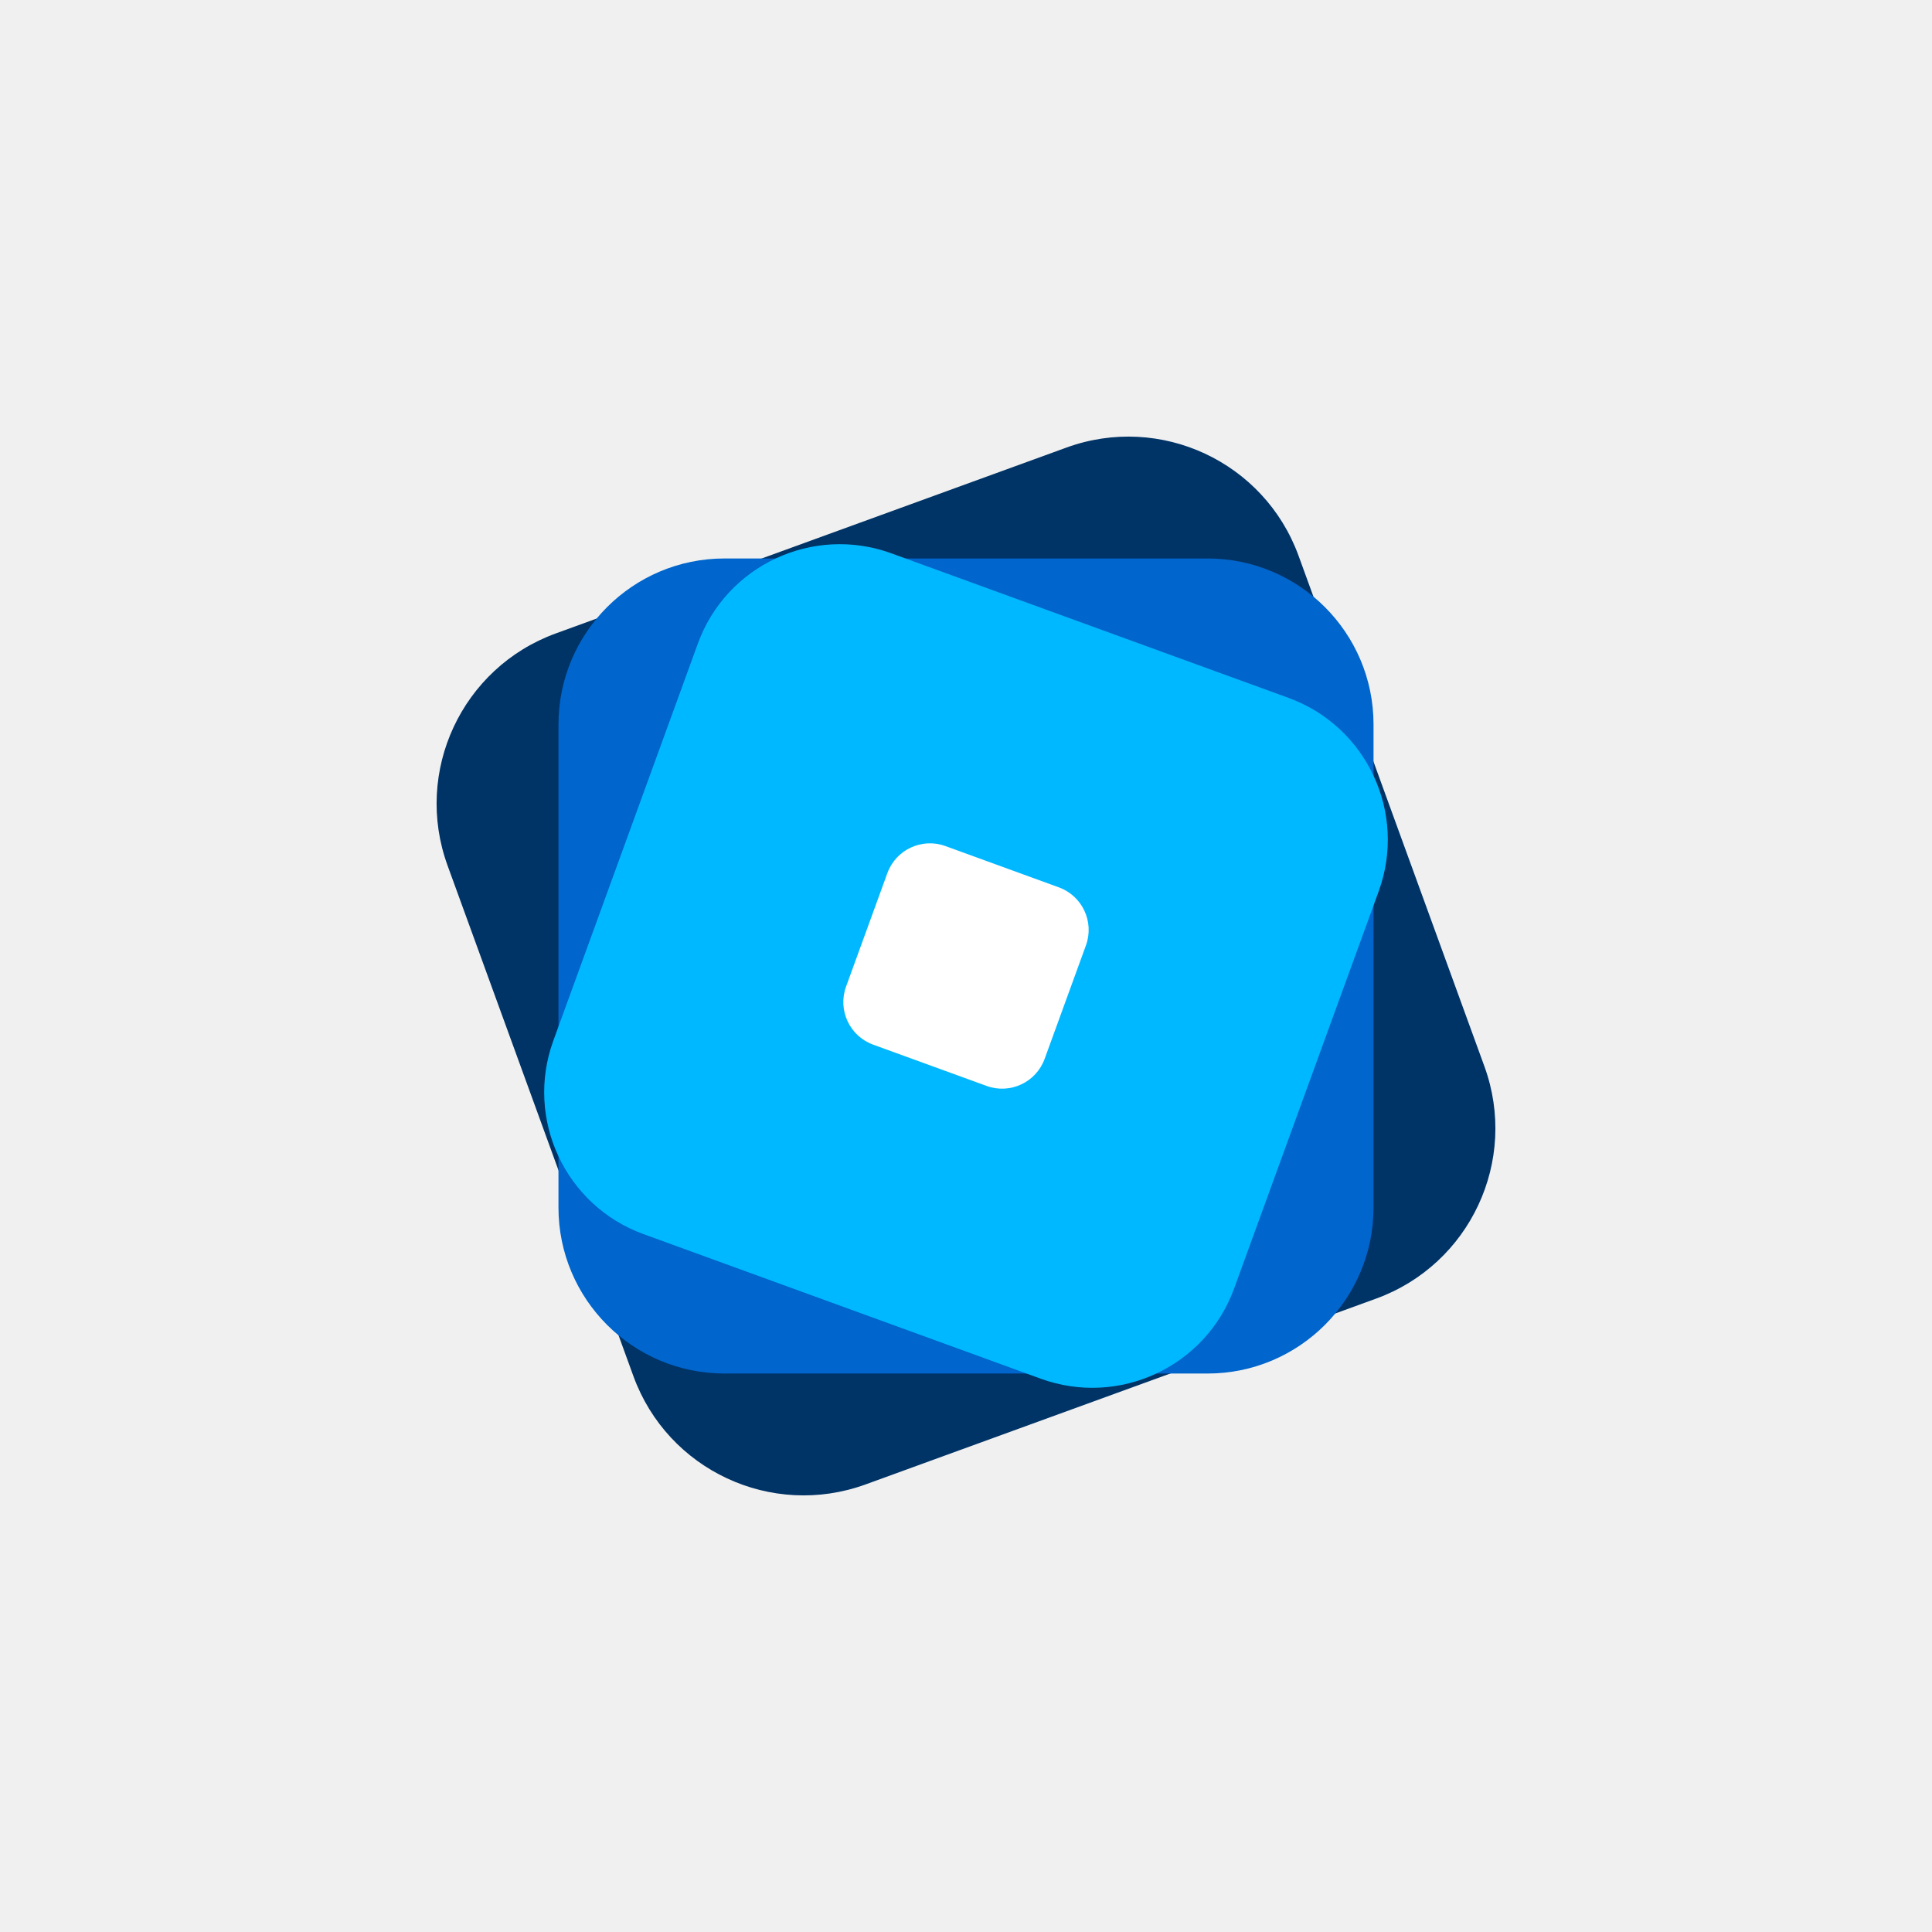
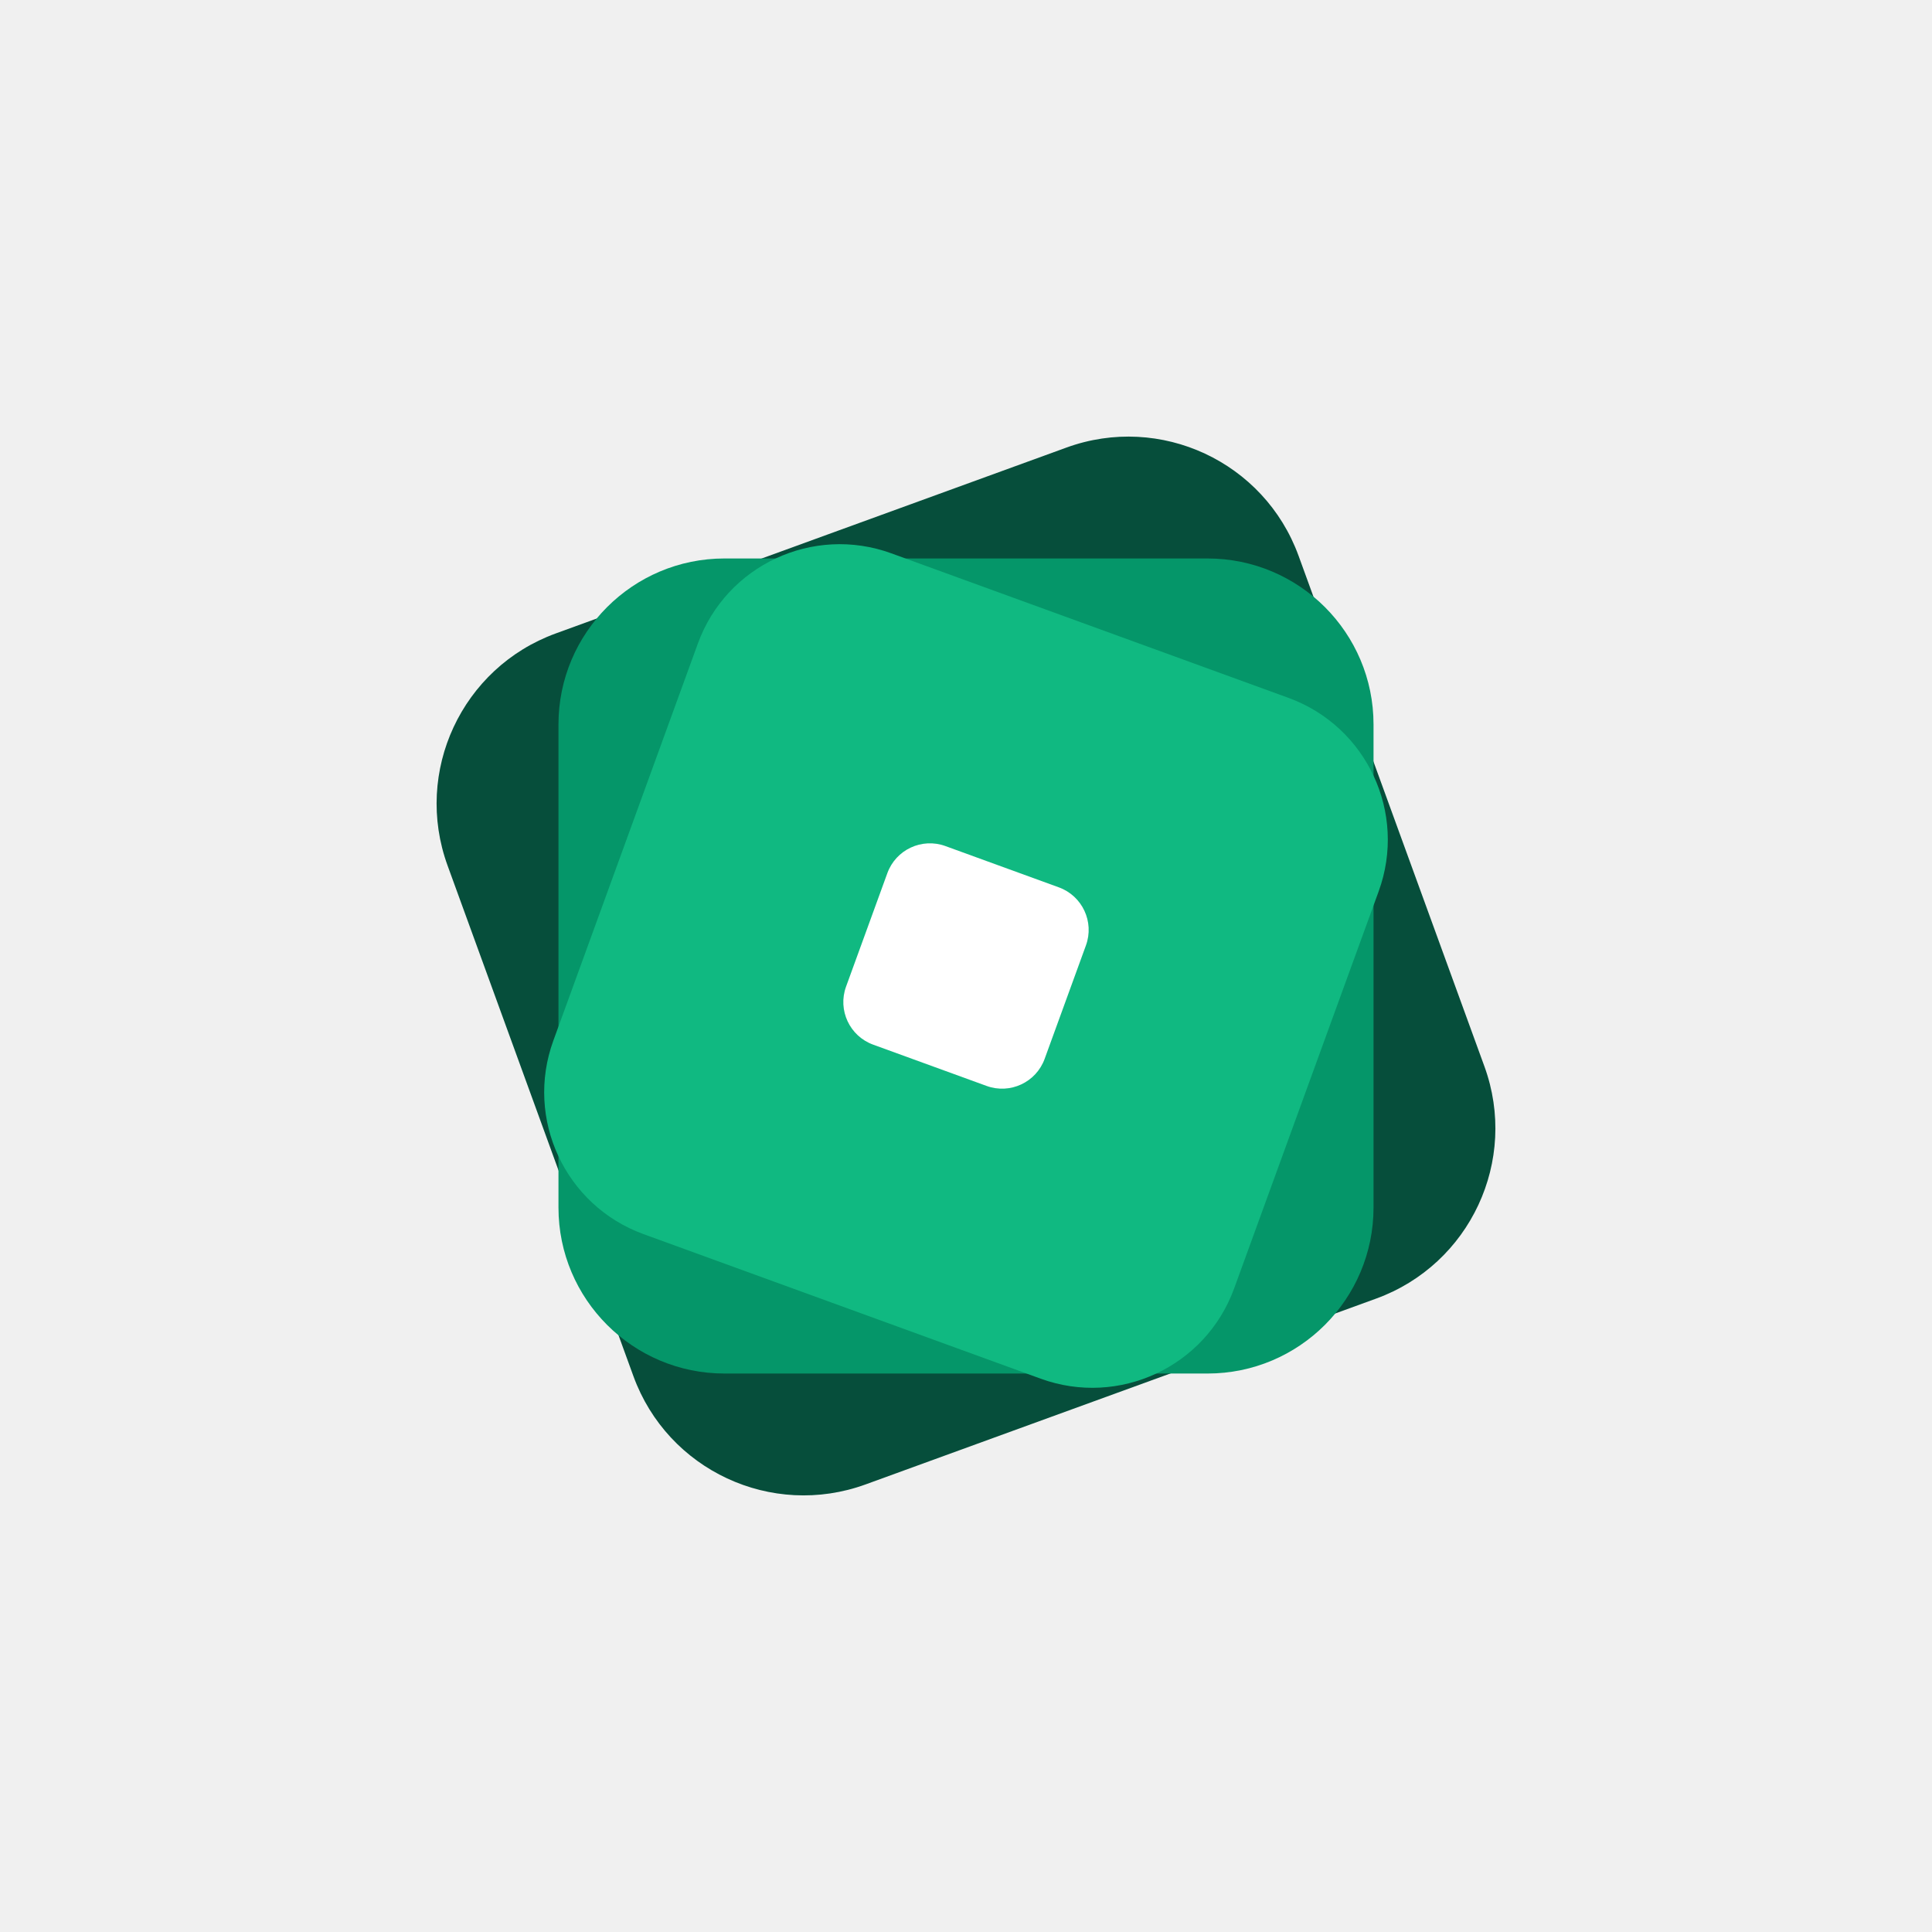
<svg xmlns="http://www.w3.org/2000/svg" viewBox="0 0 128 128" width="128" height="128">
-   <rect x="34" y="34" width="60" height="60" rx="12" fill="#003366" transform="rotate(-20, 64, 64)" />
-   <rect x="37" y="37" width="54" height="54" rx="11" fill="#0065CC" transform="rotate(0, 64, 64)" />
-   <rect x="40" y="40" width="48" height="48" rx="10" fill="#00B8FF" transform="rotate(20, 64, 64)" />
+   <rect x="34" y="34" width="60" height="60" rx="12" fill="#064E3B" transform="rotate(-20, 64, 64)" />
+   <rect x="37" y="37" width="54" height="54" rx="11" fill="#059669" transform="rotate(0, 64, 64)" />
+   <rect x="40" y="40" width="48" height="48" rx="10" fill="#10B981" transform="rotate(20, 64, 64)" />
  <rect x="57" y="57" width="14" height="14" rx="3" fill="#FFFFFF" transform="rotate(20, 64, 64)" />
</svg>
